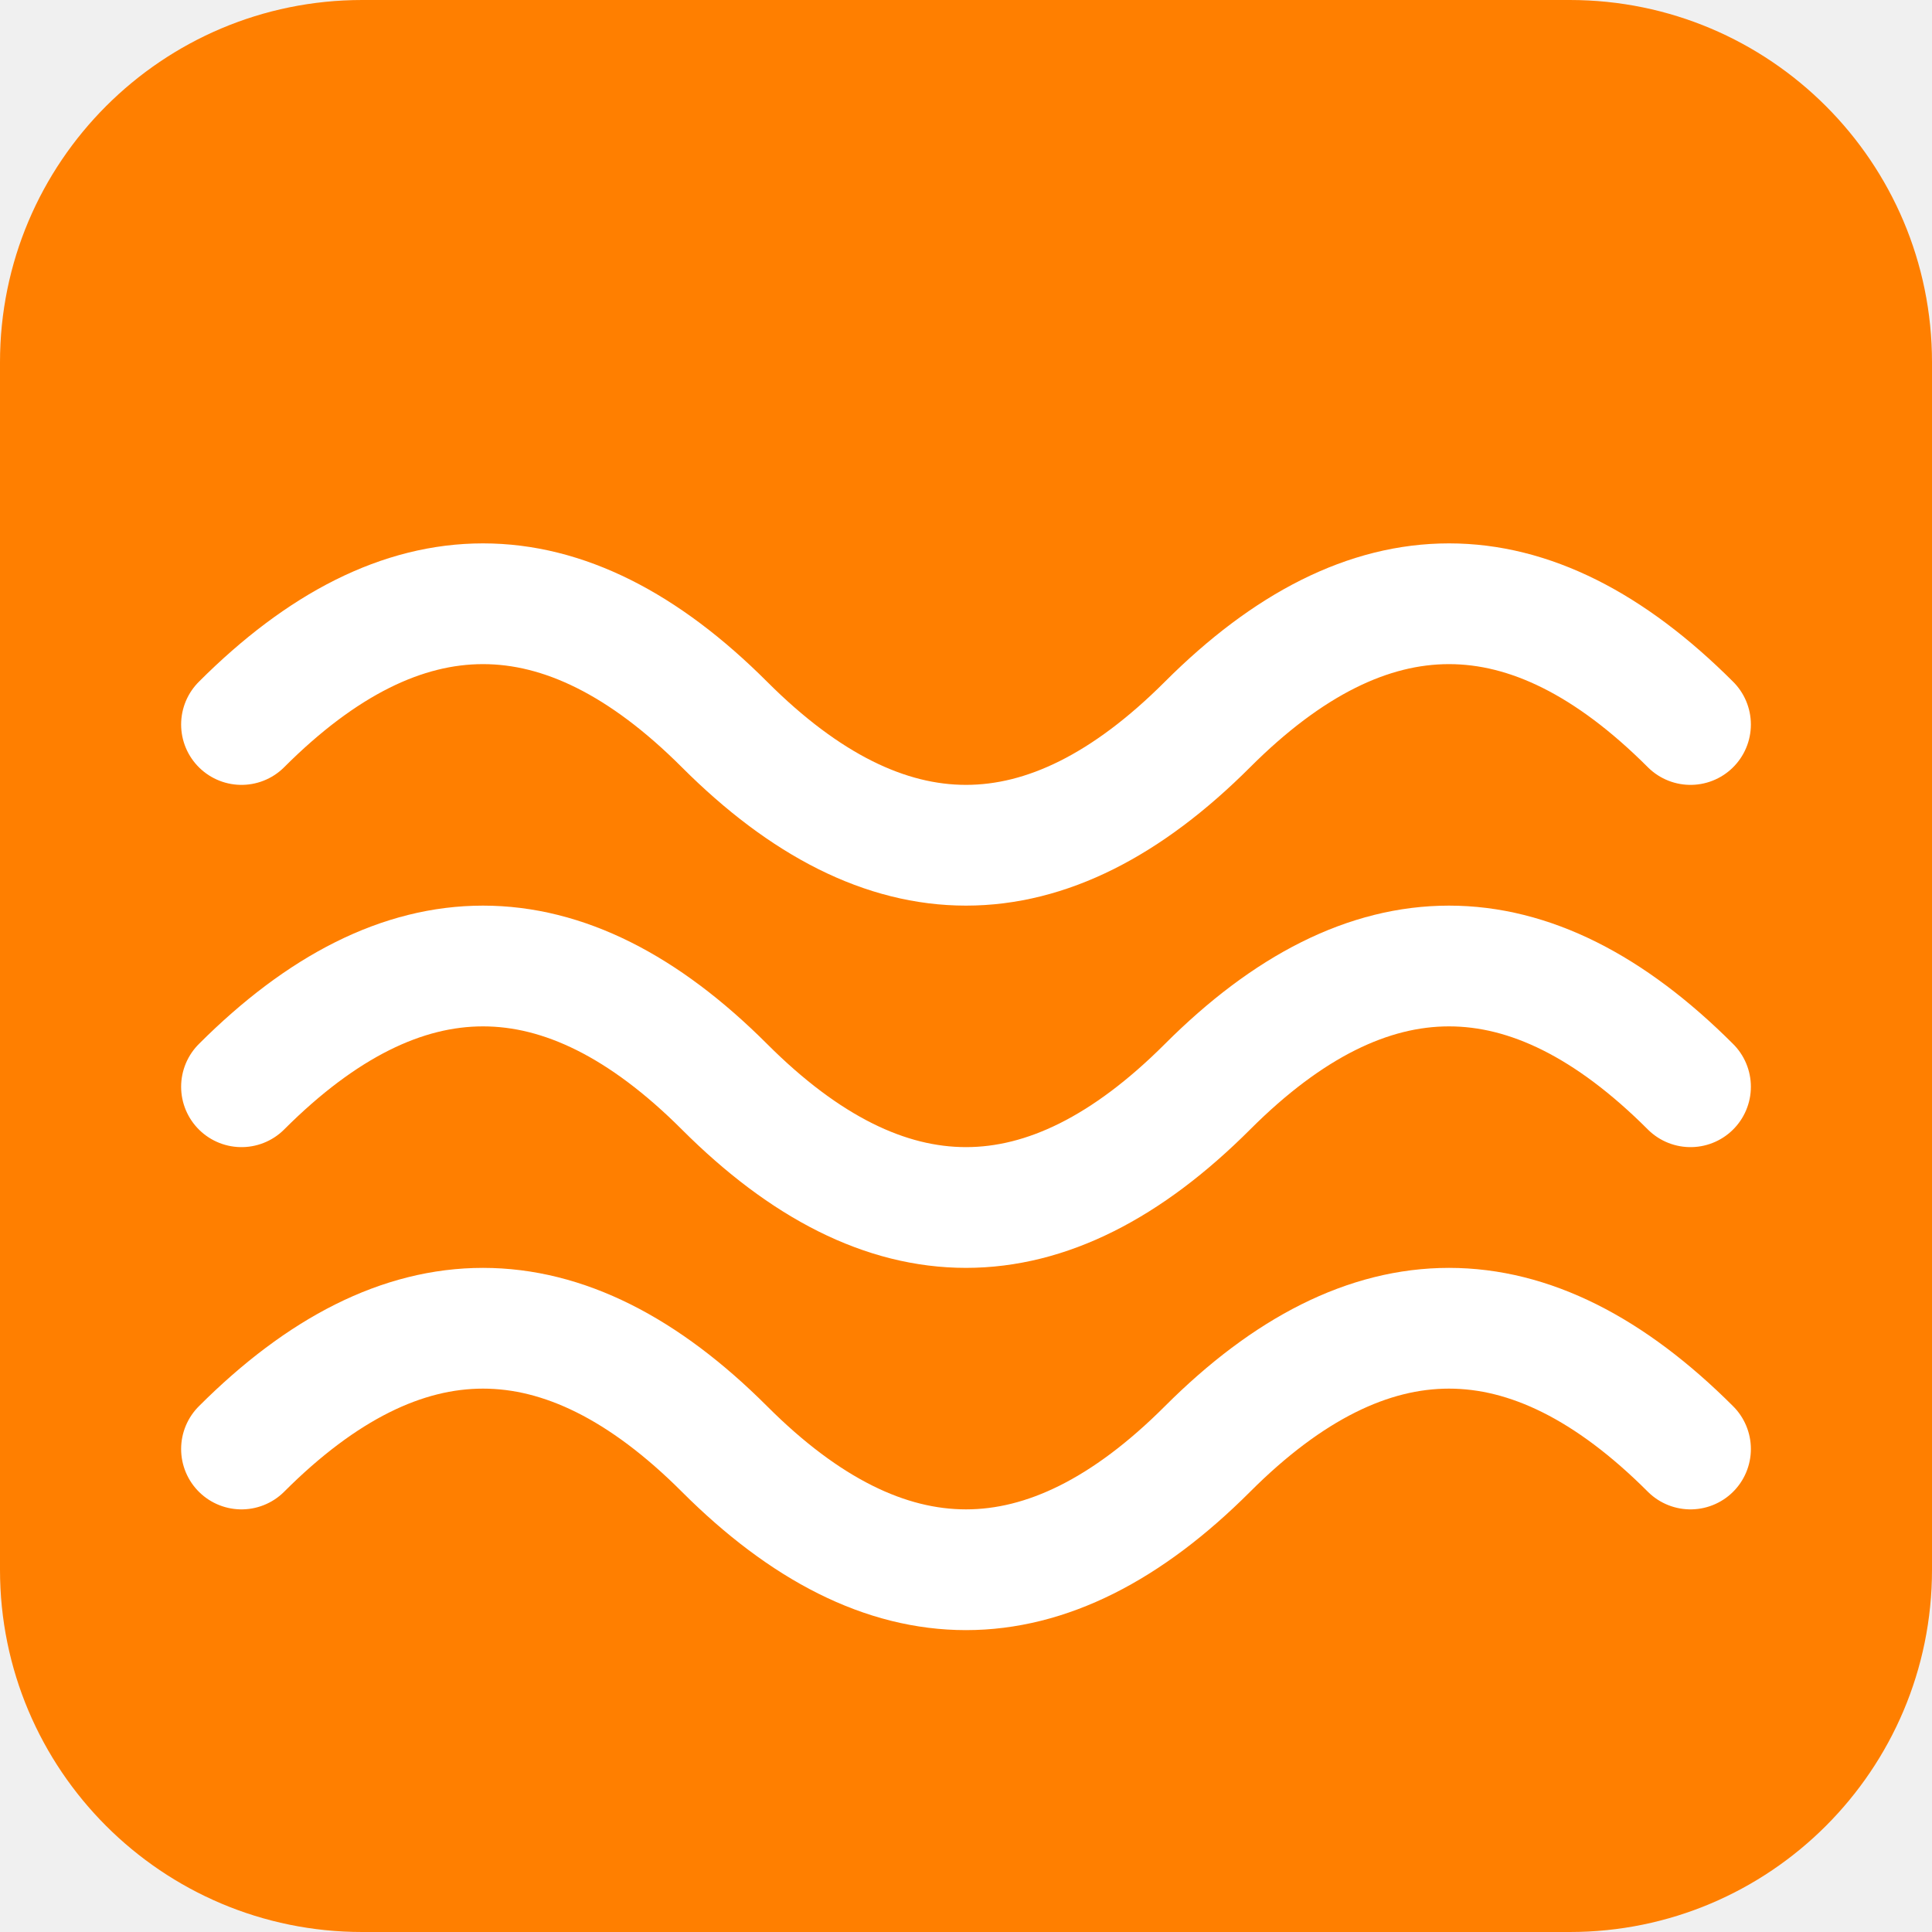
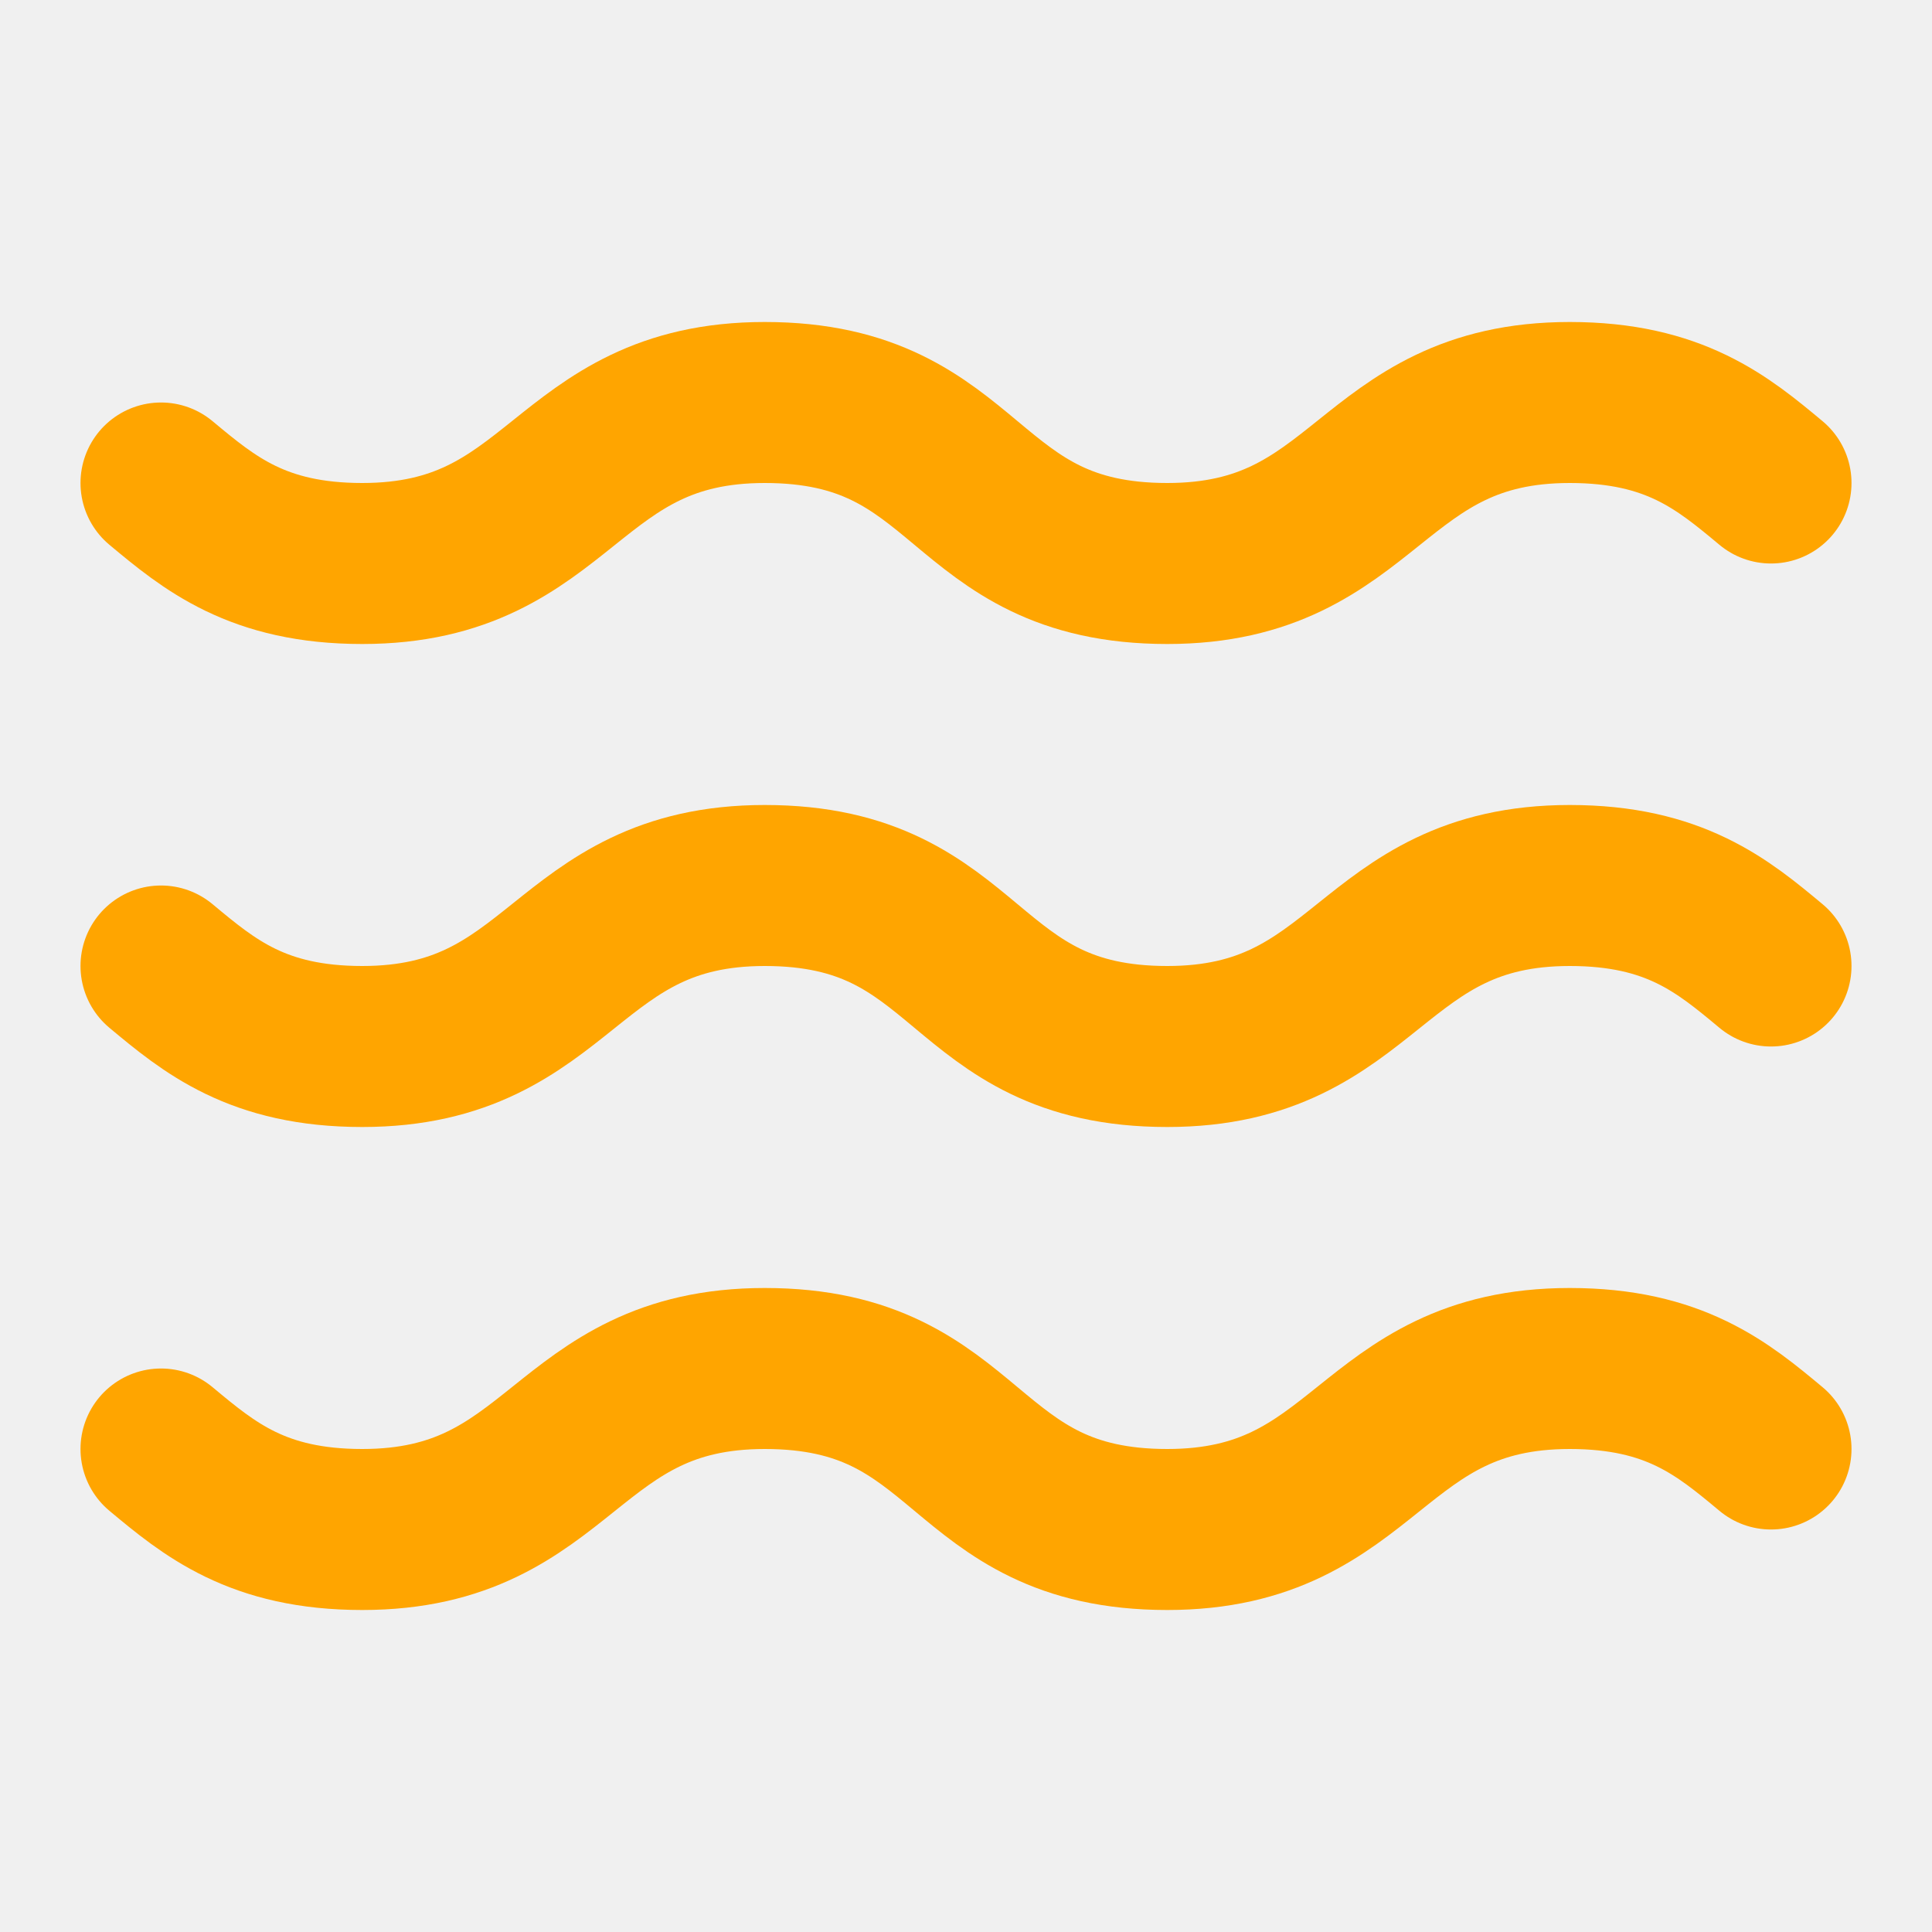
- <svg xmlns="http://www.w3.org/2000/svg" viewBox="0 0 64 64">
-   <rect x="0" y="0" width="64" height="64" rx="12" ry="12" fill="#FF7F00" />
-   <path d="M8 24 Q 16 16 24 24 T 40 24 T 56 24" fill="none" stroke="white" stroke-width="4" stroke-linecap="round" />
-   <path d="M8 36 Q 16 28 24 36 T 40 36 T 56 36" fill="none" stroke="white" stroke-width="4" stroke-linecap="round" />
-   <path d="M8 48 Q 16 40 24 48 T 40 48 T 56 48" fill="none" stroke="white" stroke-width="4" stroke-linecap="round" />
+ <svg xmlns="http://www.w3.org/2000/svg" width="24" height="24" viewBox="0 0 24 24" fill="none" stroke="#FFA500" stroke-width="2" stroke-linecap="round" stroke-linejoin="round" class="lucide lucide-waves">
+   <path d="M2 6c.6.5 1.2 1 2.5 1C7 7 7 5 9.5 5c2.6 0 2.4 2 5 2 2.5 0 2.5-2 5-2 1.3 0 1.9.5 2.5 1" />
+   <path d="M2 12c.6.5 1.2 1 2.5 1 2.5 0 2.5-2 5-2 2.6 0 2.4 2 5 2 2.5 0 2.5-2 5-2 1.3 0 1.9.5 2.5 1" />
+   <path d="M2 18c.6.5 1.2 1 2.5 1 2.5 0 2.5-2 5-2 2.6 0 2.4 2 5 2 2.5 0 2.5-2 5-2 1.3 0 1.9.5 2.5 1" />
</svg>
